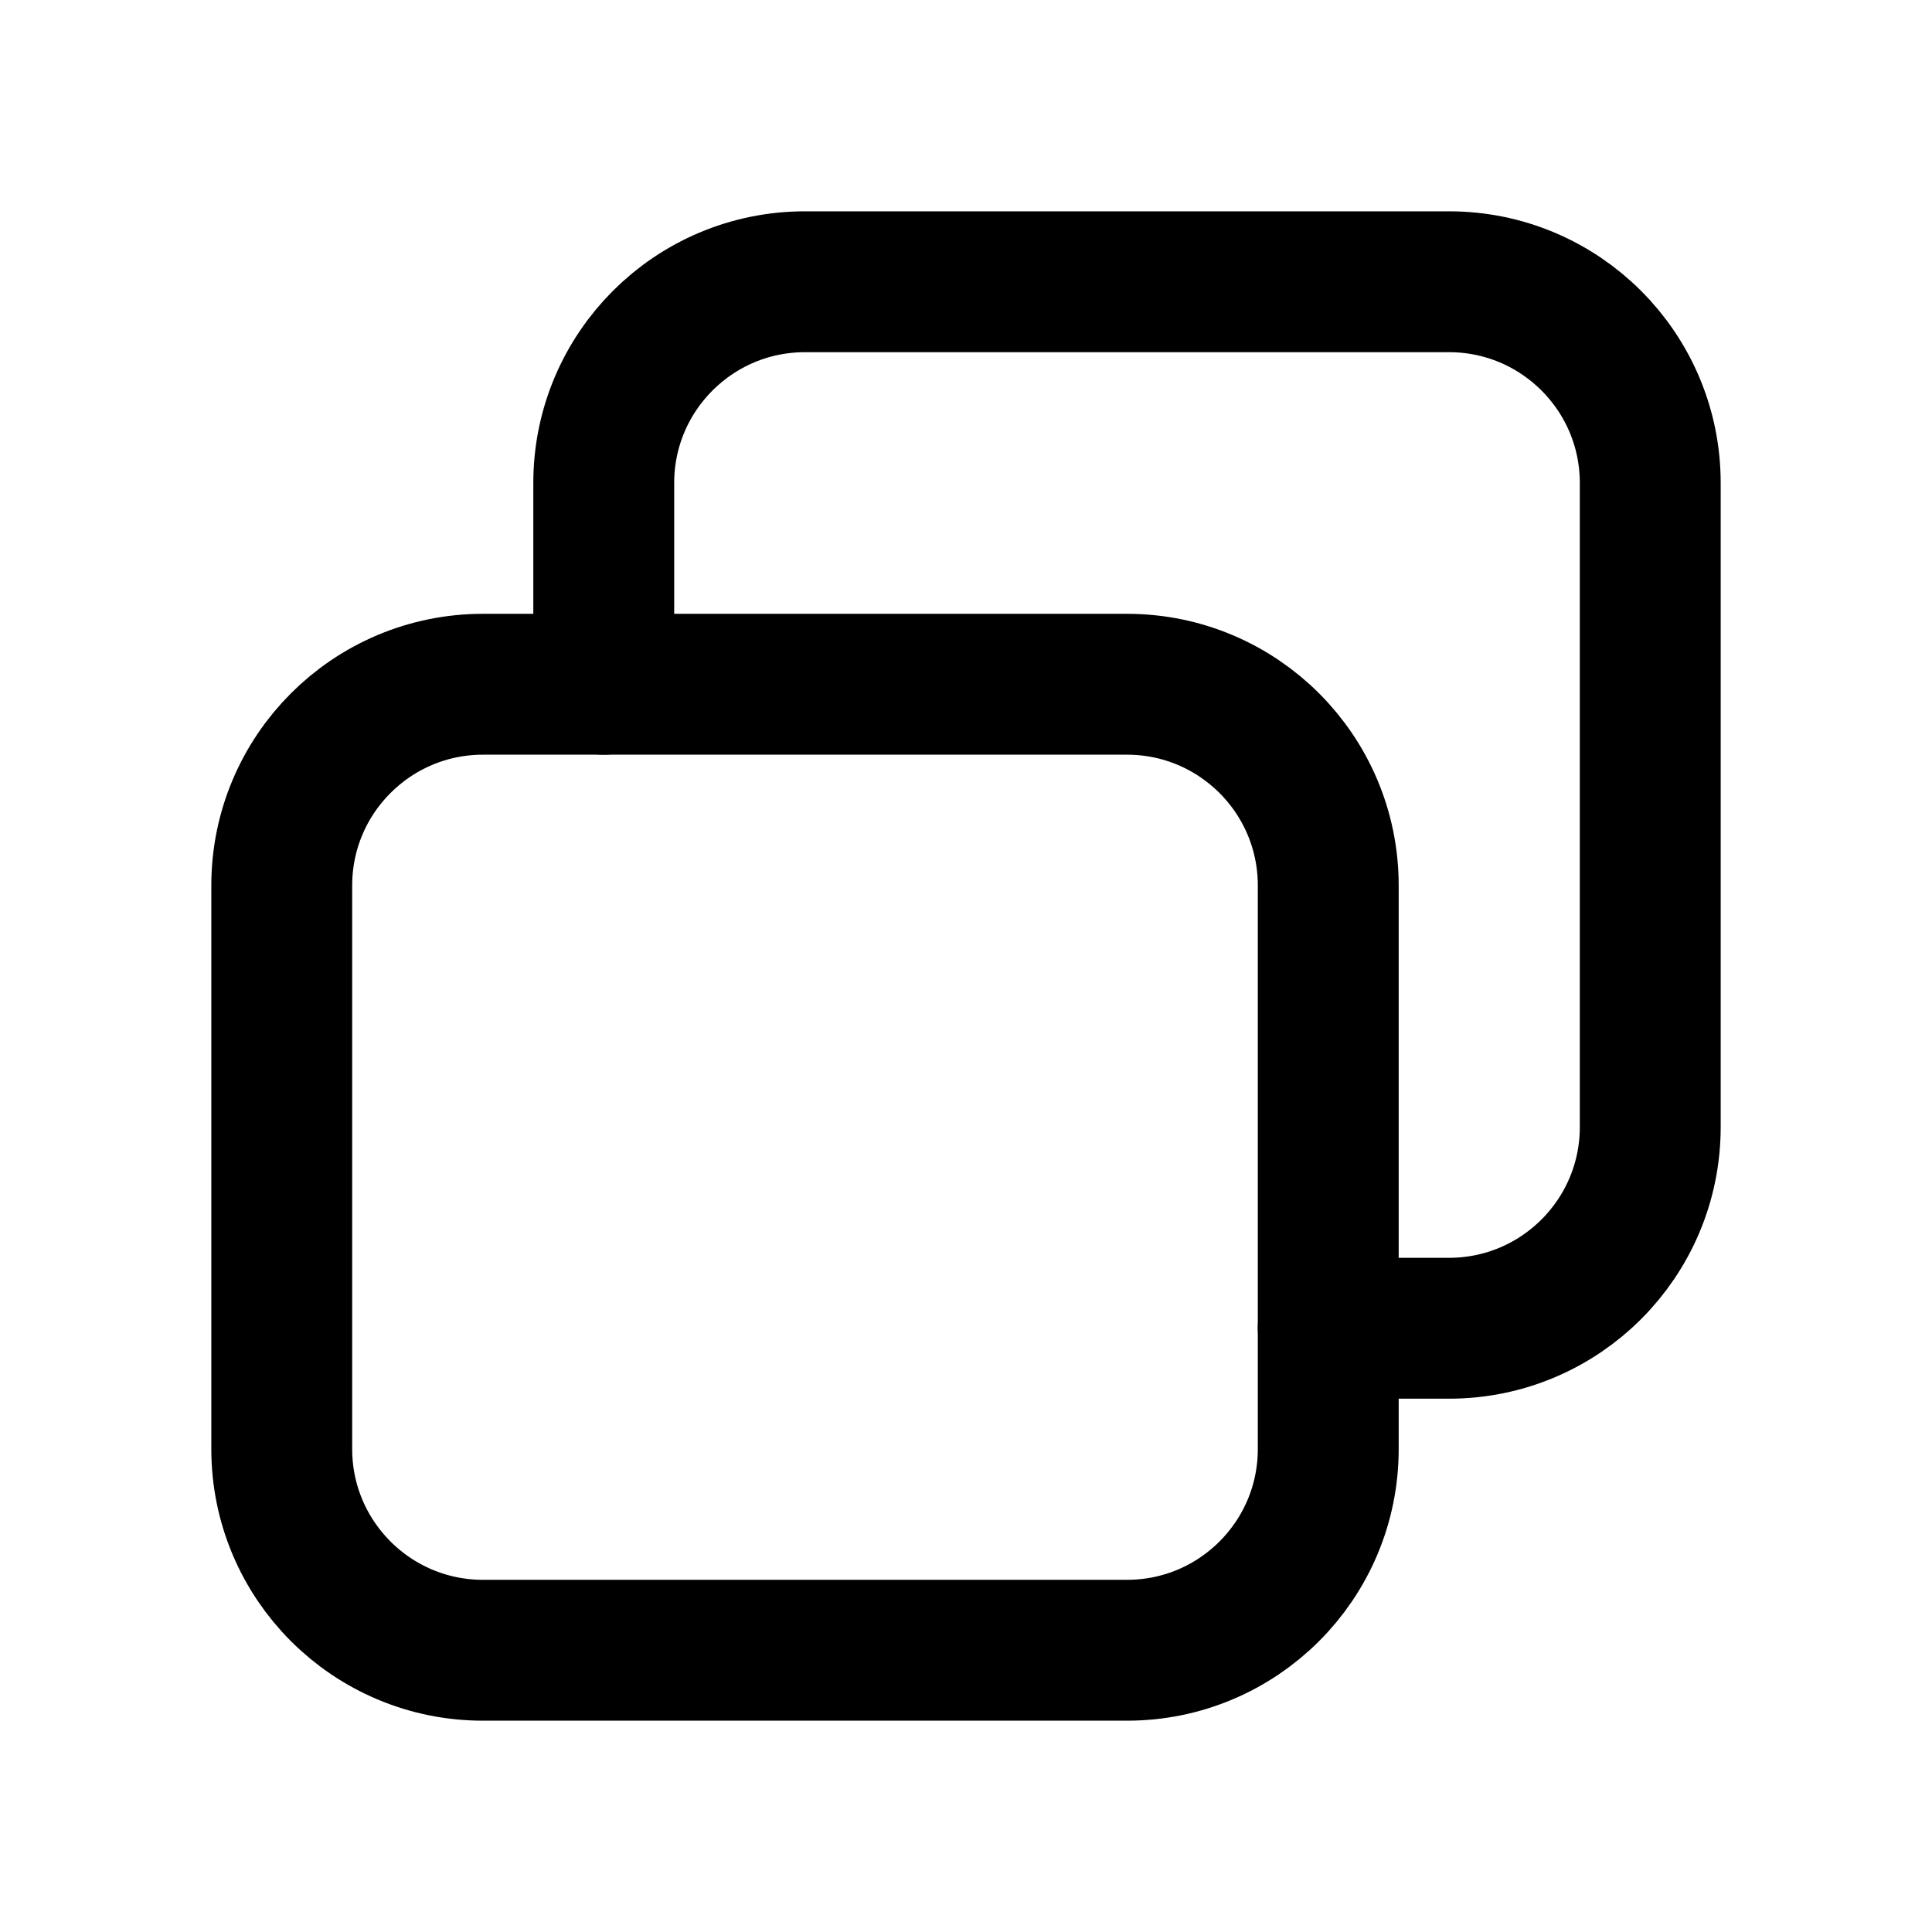
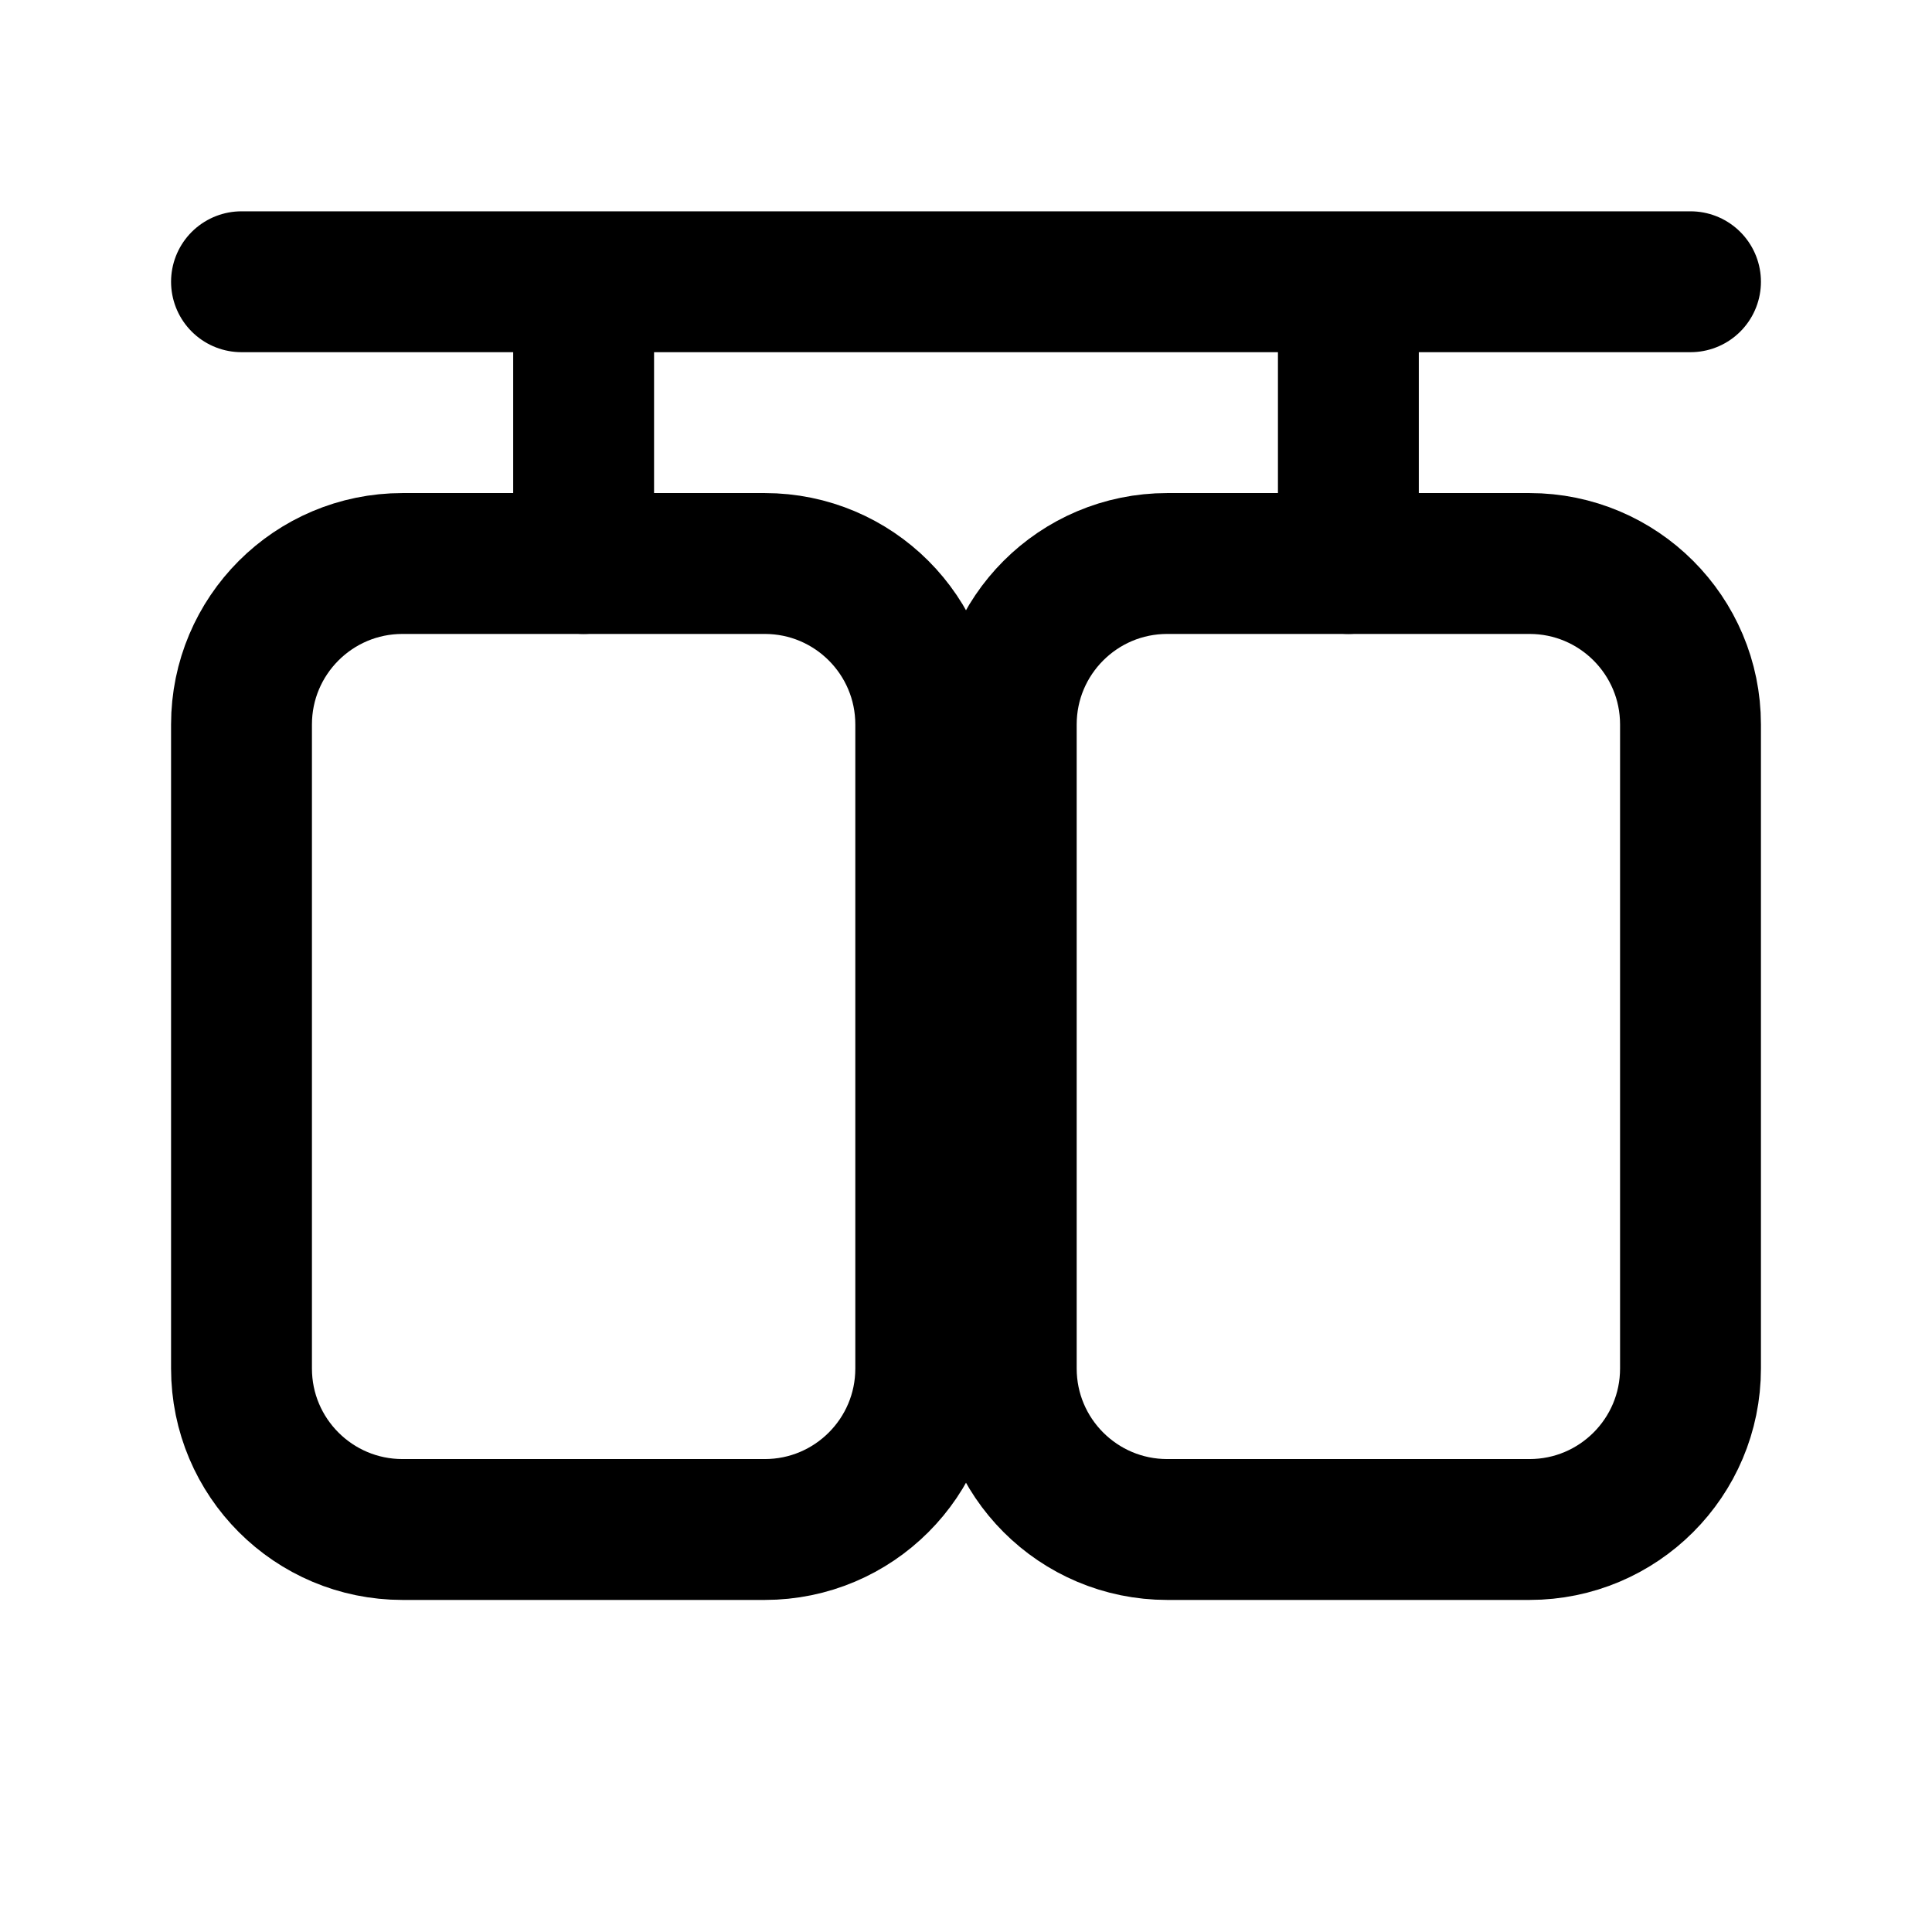
<svg xmlns="http://www.w3.org/2000/svg" viewBox="0 0 24 24" fill="none" stroke="currentColor" stroke-width="1.75" stroke-linecap="round" stroke-linejoin="round" data-group="brand">
-   <rect x="3.5" y="8.5" width="13" height="12" rx="2.5" />
-   <path d="M7.5 8.5V6a2.5 2.5 0 0 1 2.5-2.5h8A2.5 2.5 0 0 1 20.5 6v8a2.5 2.5 0 0 1-2.5 2.5h-1.5" />
+   <path d="M3 3.5h18M7.25 3.5V7M16.75 3.5V7" />
+   <rect x="3" y="7" width="8.5" height="12" rx="2" />
+   <rect x="12.5" y="7" width="8.5" height="12" rx="2" />
</svg>
